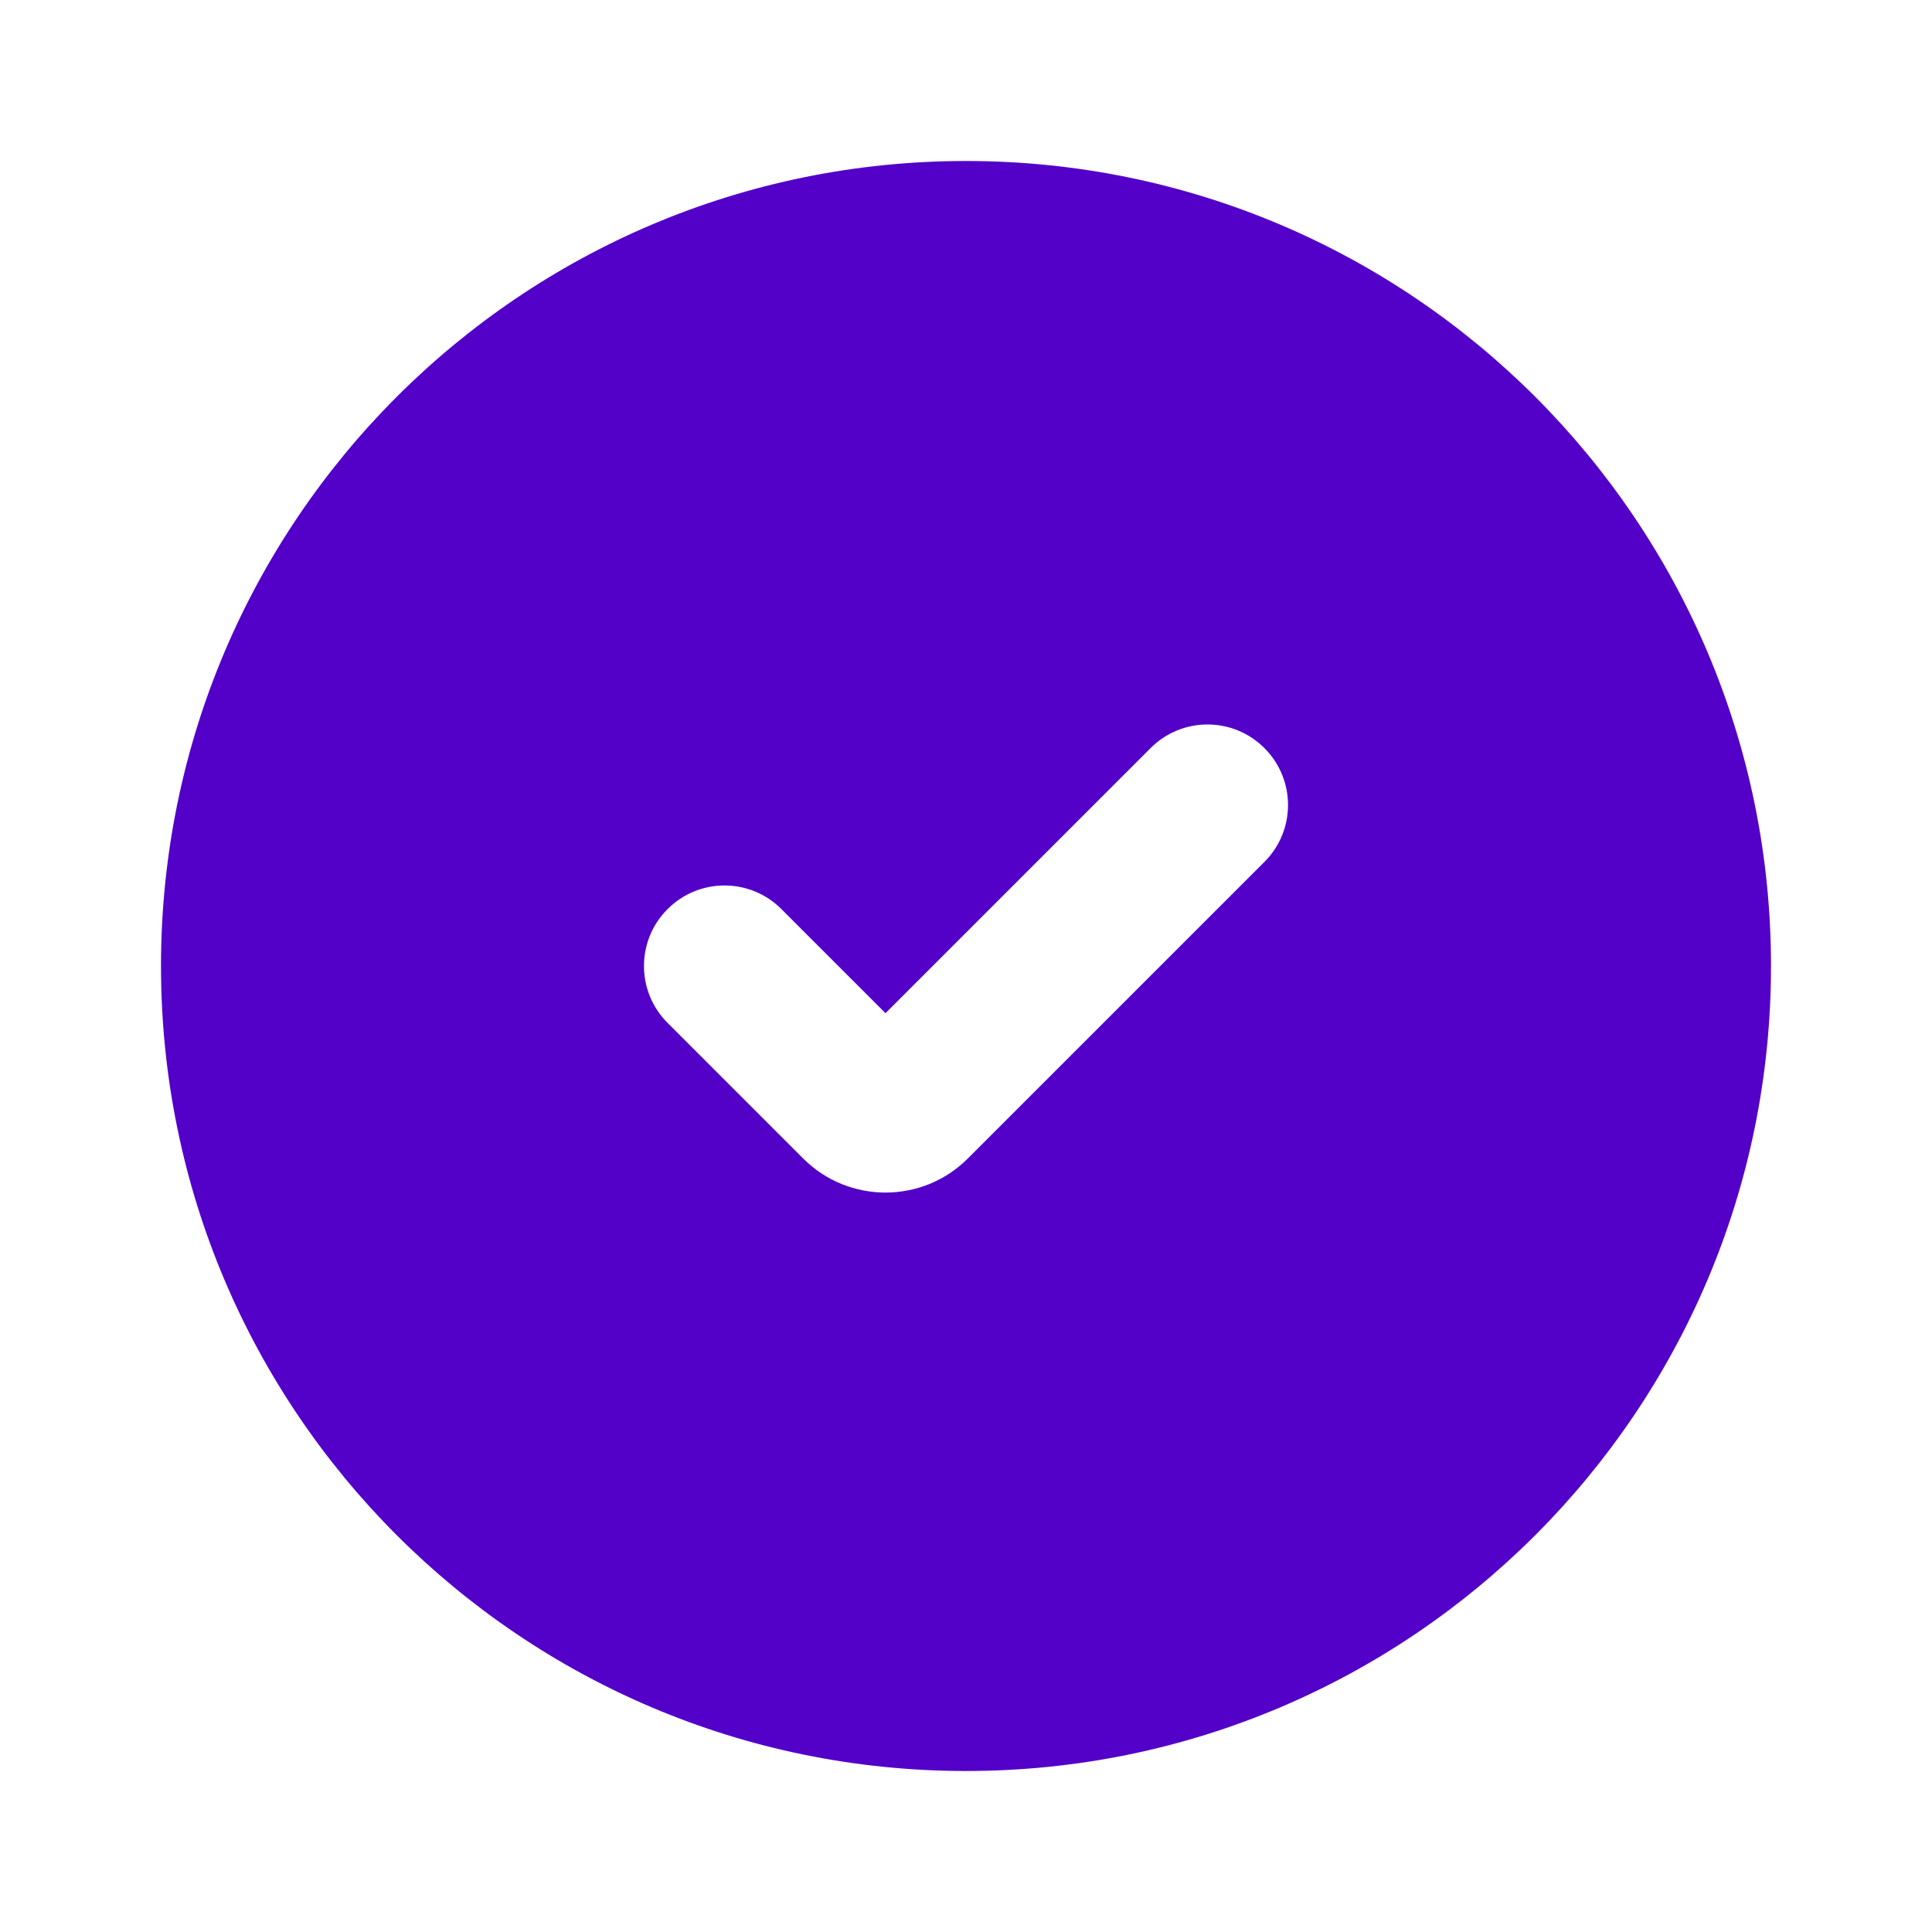
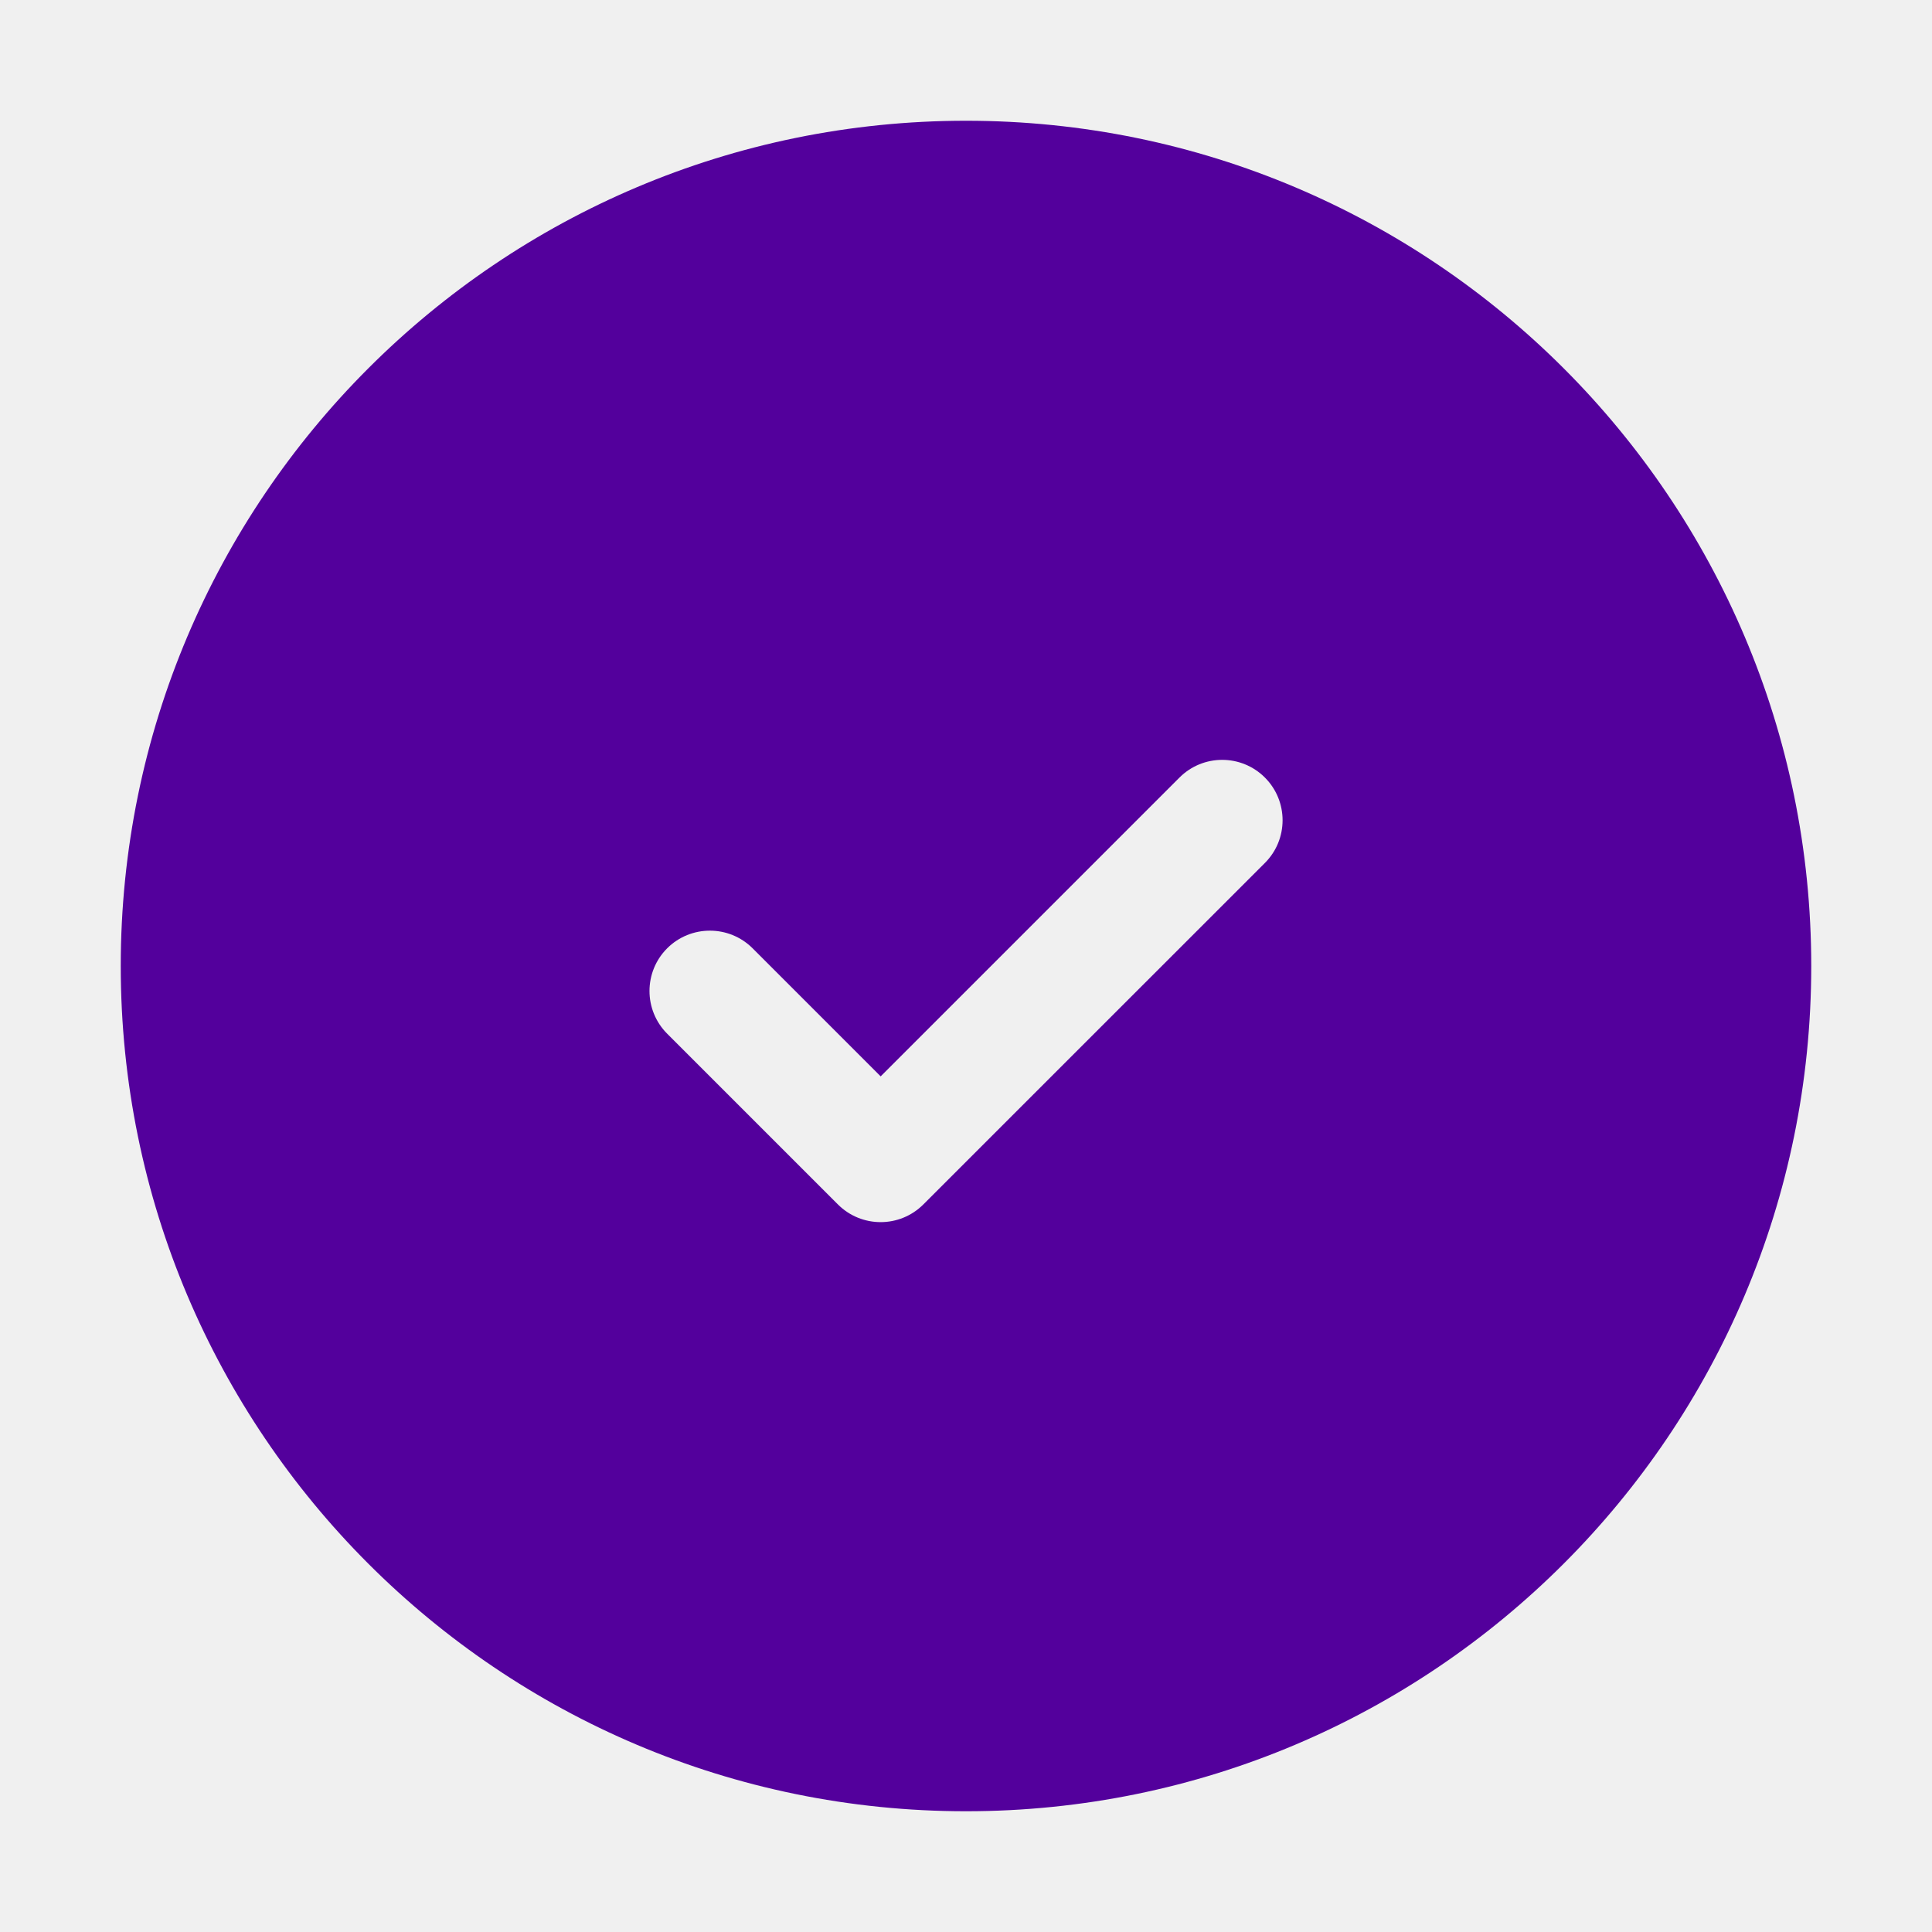
<svg xmlns="http://www.w3.org/2000/svg" width="800px" height="800px" viewBox="0 0 24 24" fill="none">
  <g id="SVGRepo_bgCarrier" stroke-width="0" />
  <g id="SVGRepo_tracerCarrier" stroke-linecap="round" stroke-linejoin="round" />
  <g id="SVGRepo_iconCarrier">
-     <rect width="24" height="24" fill="white" />
-     <path fill-rule="evenodd" clip-rule="evenodd" d="M2 12C2 6.477 6.477 2 12 2C17.523 2 22 6.477 22 12C22 17.523 17.523 22 12 22C6.477 22 2 17.523 2 12ZM15.707 9.293C16.098 9.683 16.098 10.317 15.707 10.707L12.024 14.39C11.459 14.956 10.541 14.956 9.976 14.39L8.293 12.707C7.902 12.317 7.902 11.683 8.293 11.293C8.683 10.902 9.317 10.902 9.707 11.293L11 12.586L14.293 9.293C14.683 8.902 15.317 8.902 15.707 9.293Z" fill="#5300c9" />
+     <path fill-rule="evenodd" clip-rule="evenodd" d="M1.5 12C1.5 6.201 6.201 1.5 12 1.5C17.799 1.5 22.5 6.201 22.5 12C22.5 17.799 17.799 22.5 12 22.5C6.201 22.5 1.5 17.799 1.5 12ZM15.713 10.72C16.006 10.427 16.006 9.952 15.713 9.659C15.42 9.366 14.945 9.366 14.652 9.659L10.94 13.371L9.349 11.78C9.056 11.488 8.581 11.488 8.288 11.78C7.995 12.073 7.995 12.548 8.288 12.841L10.409 14.962C10.702 15.255 11.177 15.255 11.47 14.962L15.713 10.72Z" fill="#53009c" />
  </g>
</svg>
